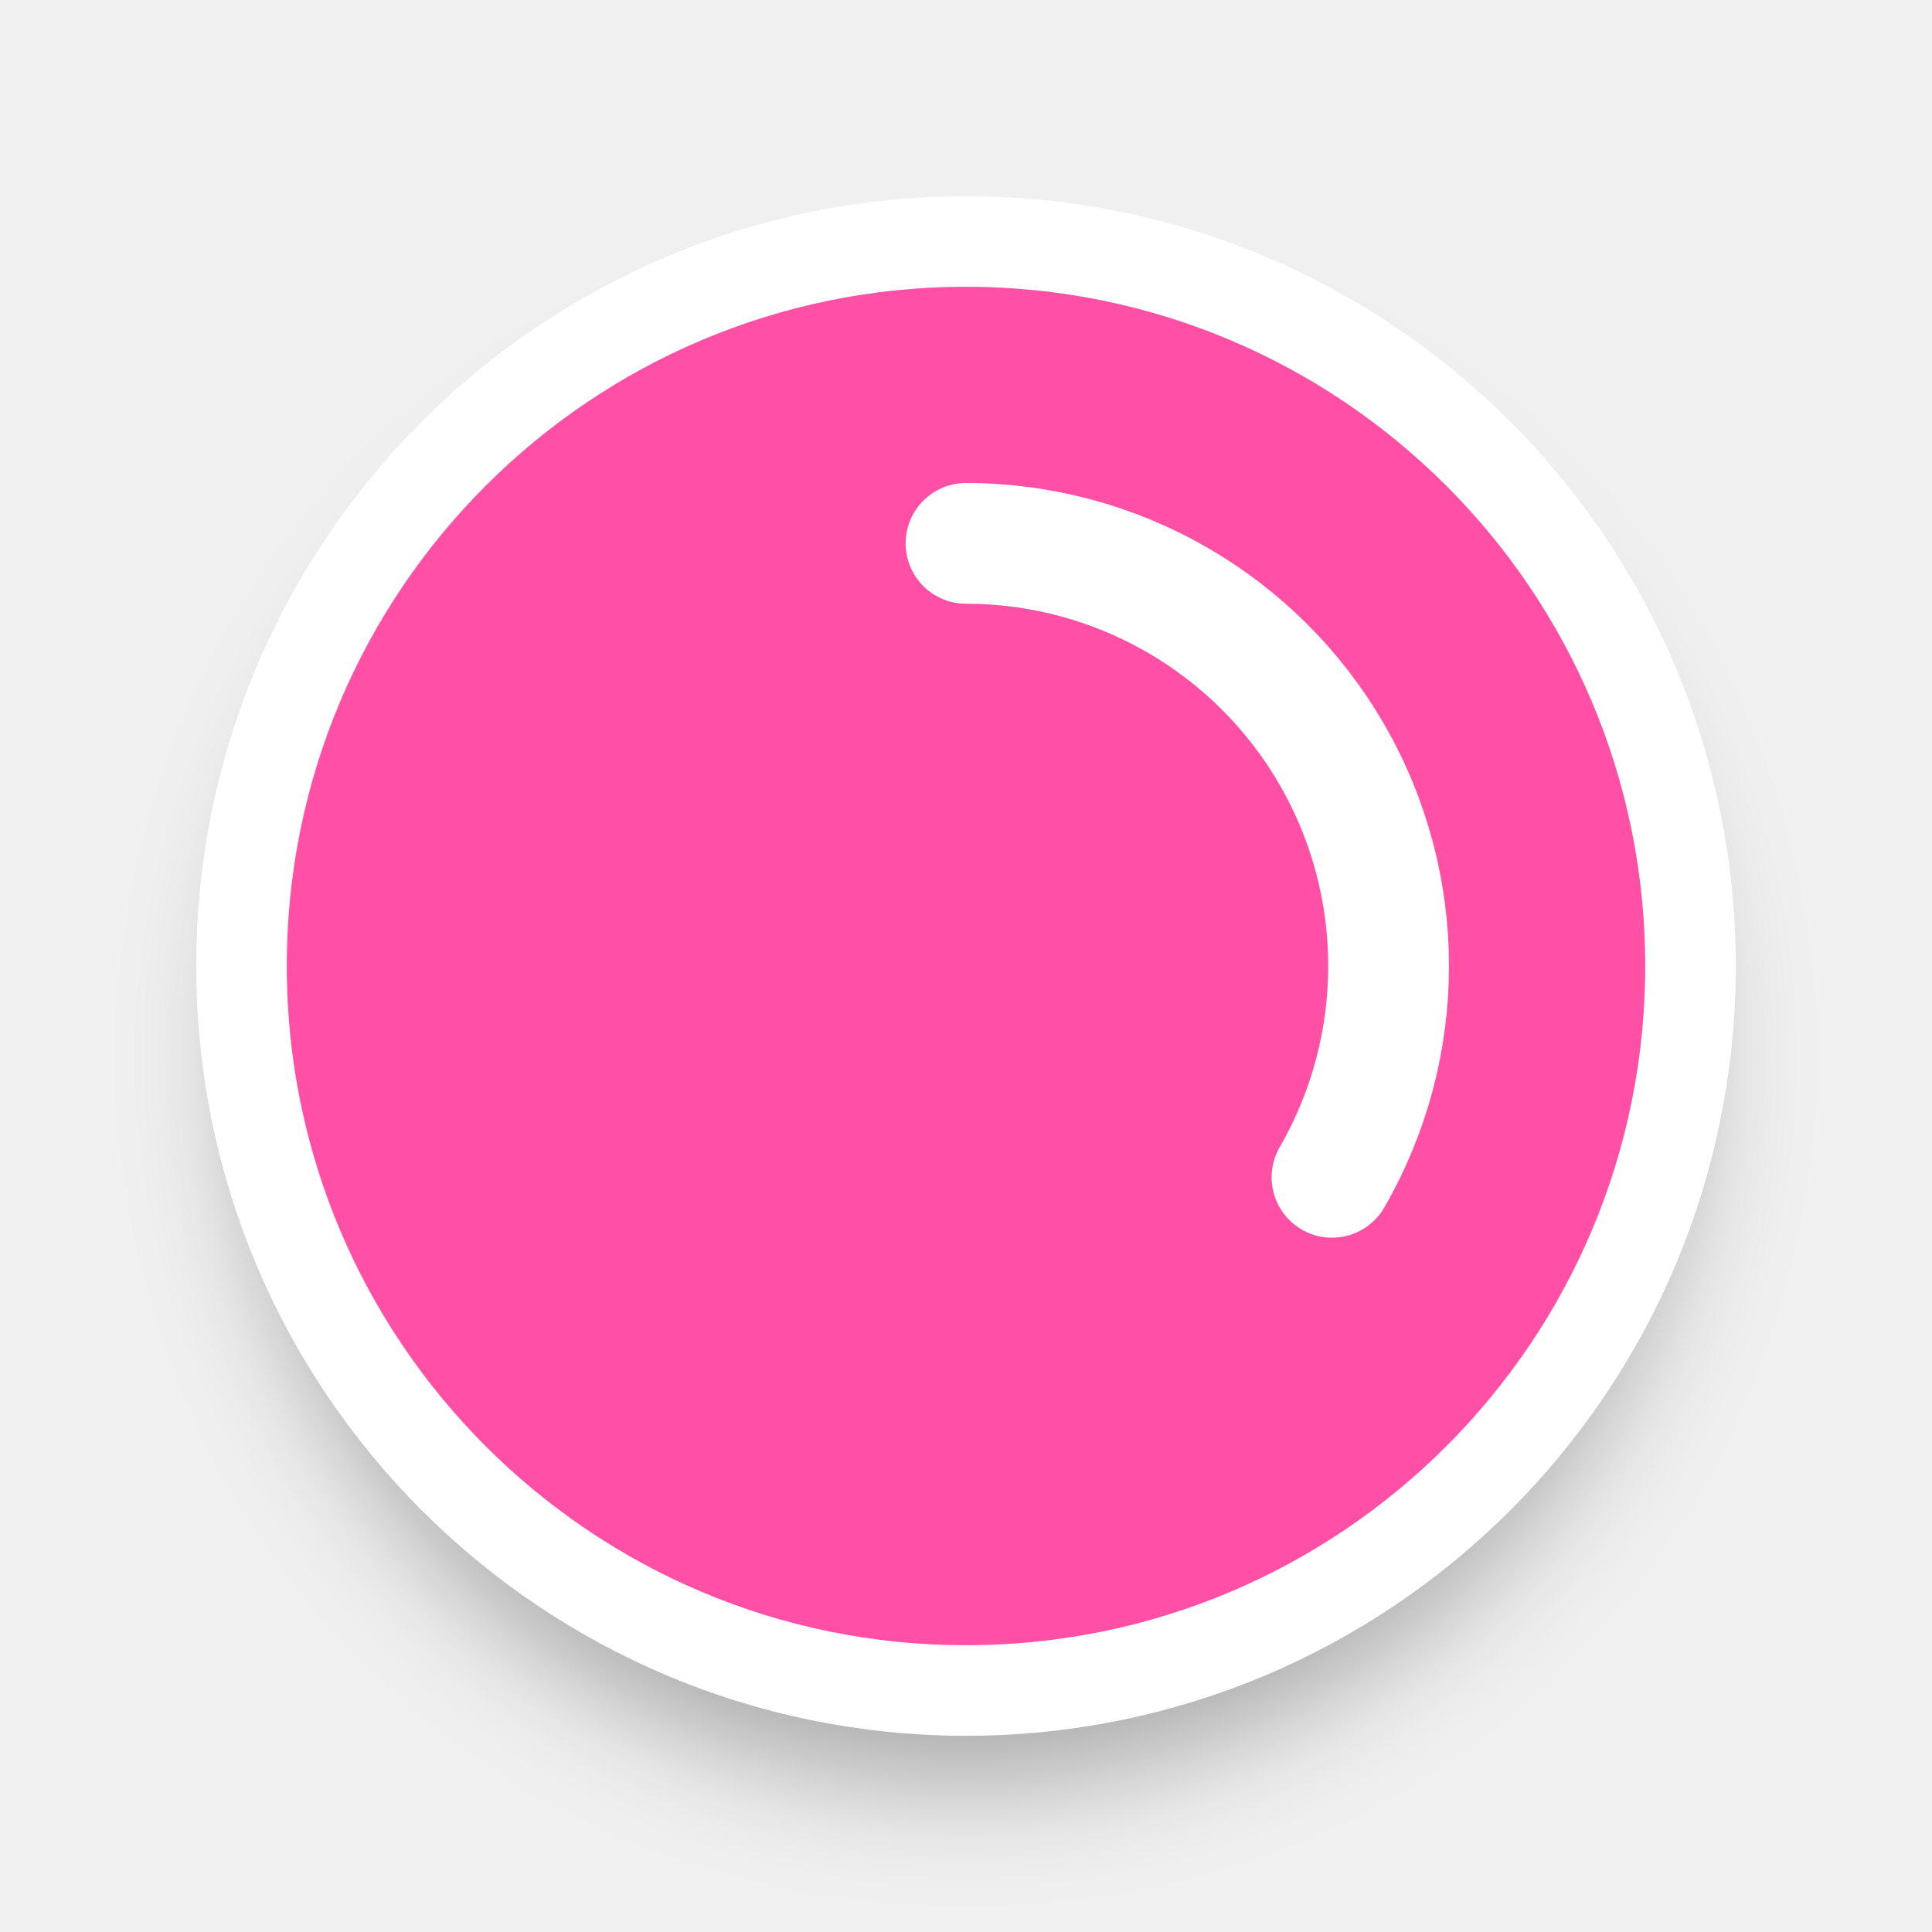
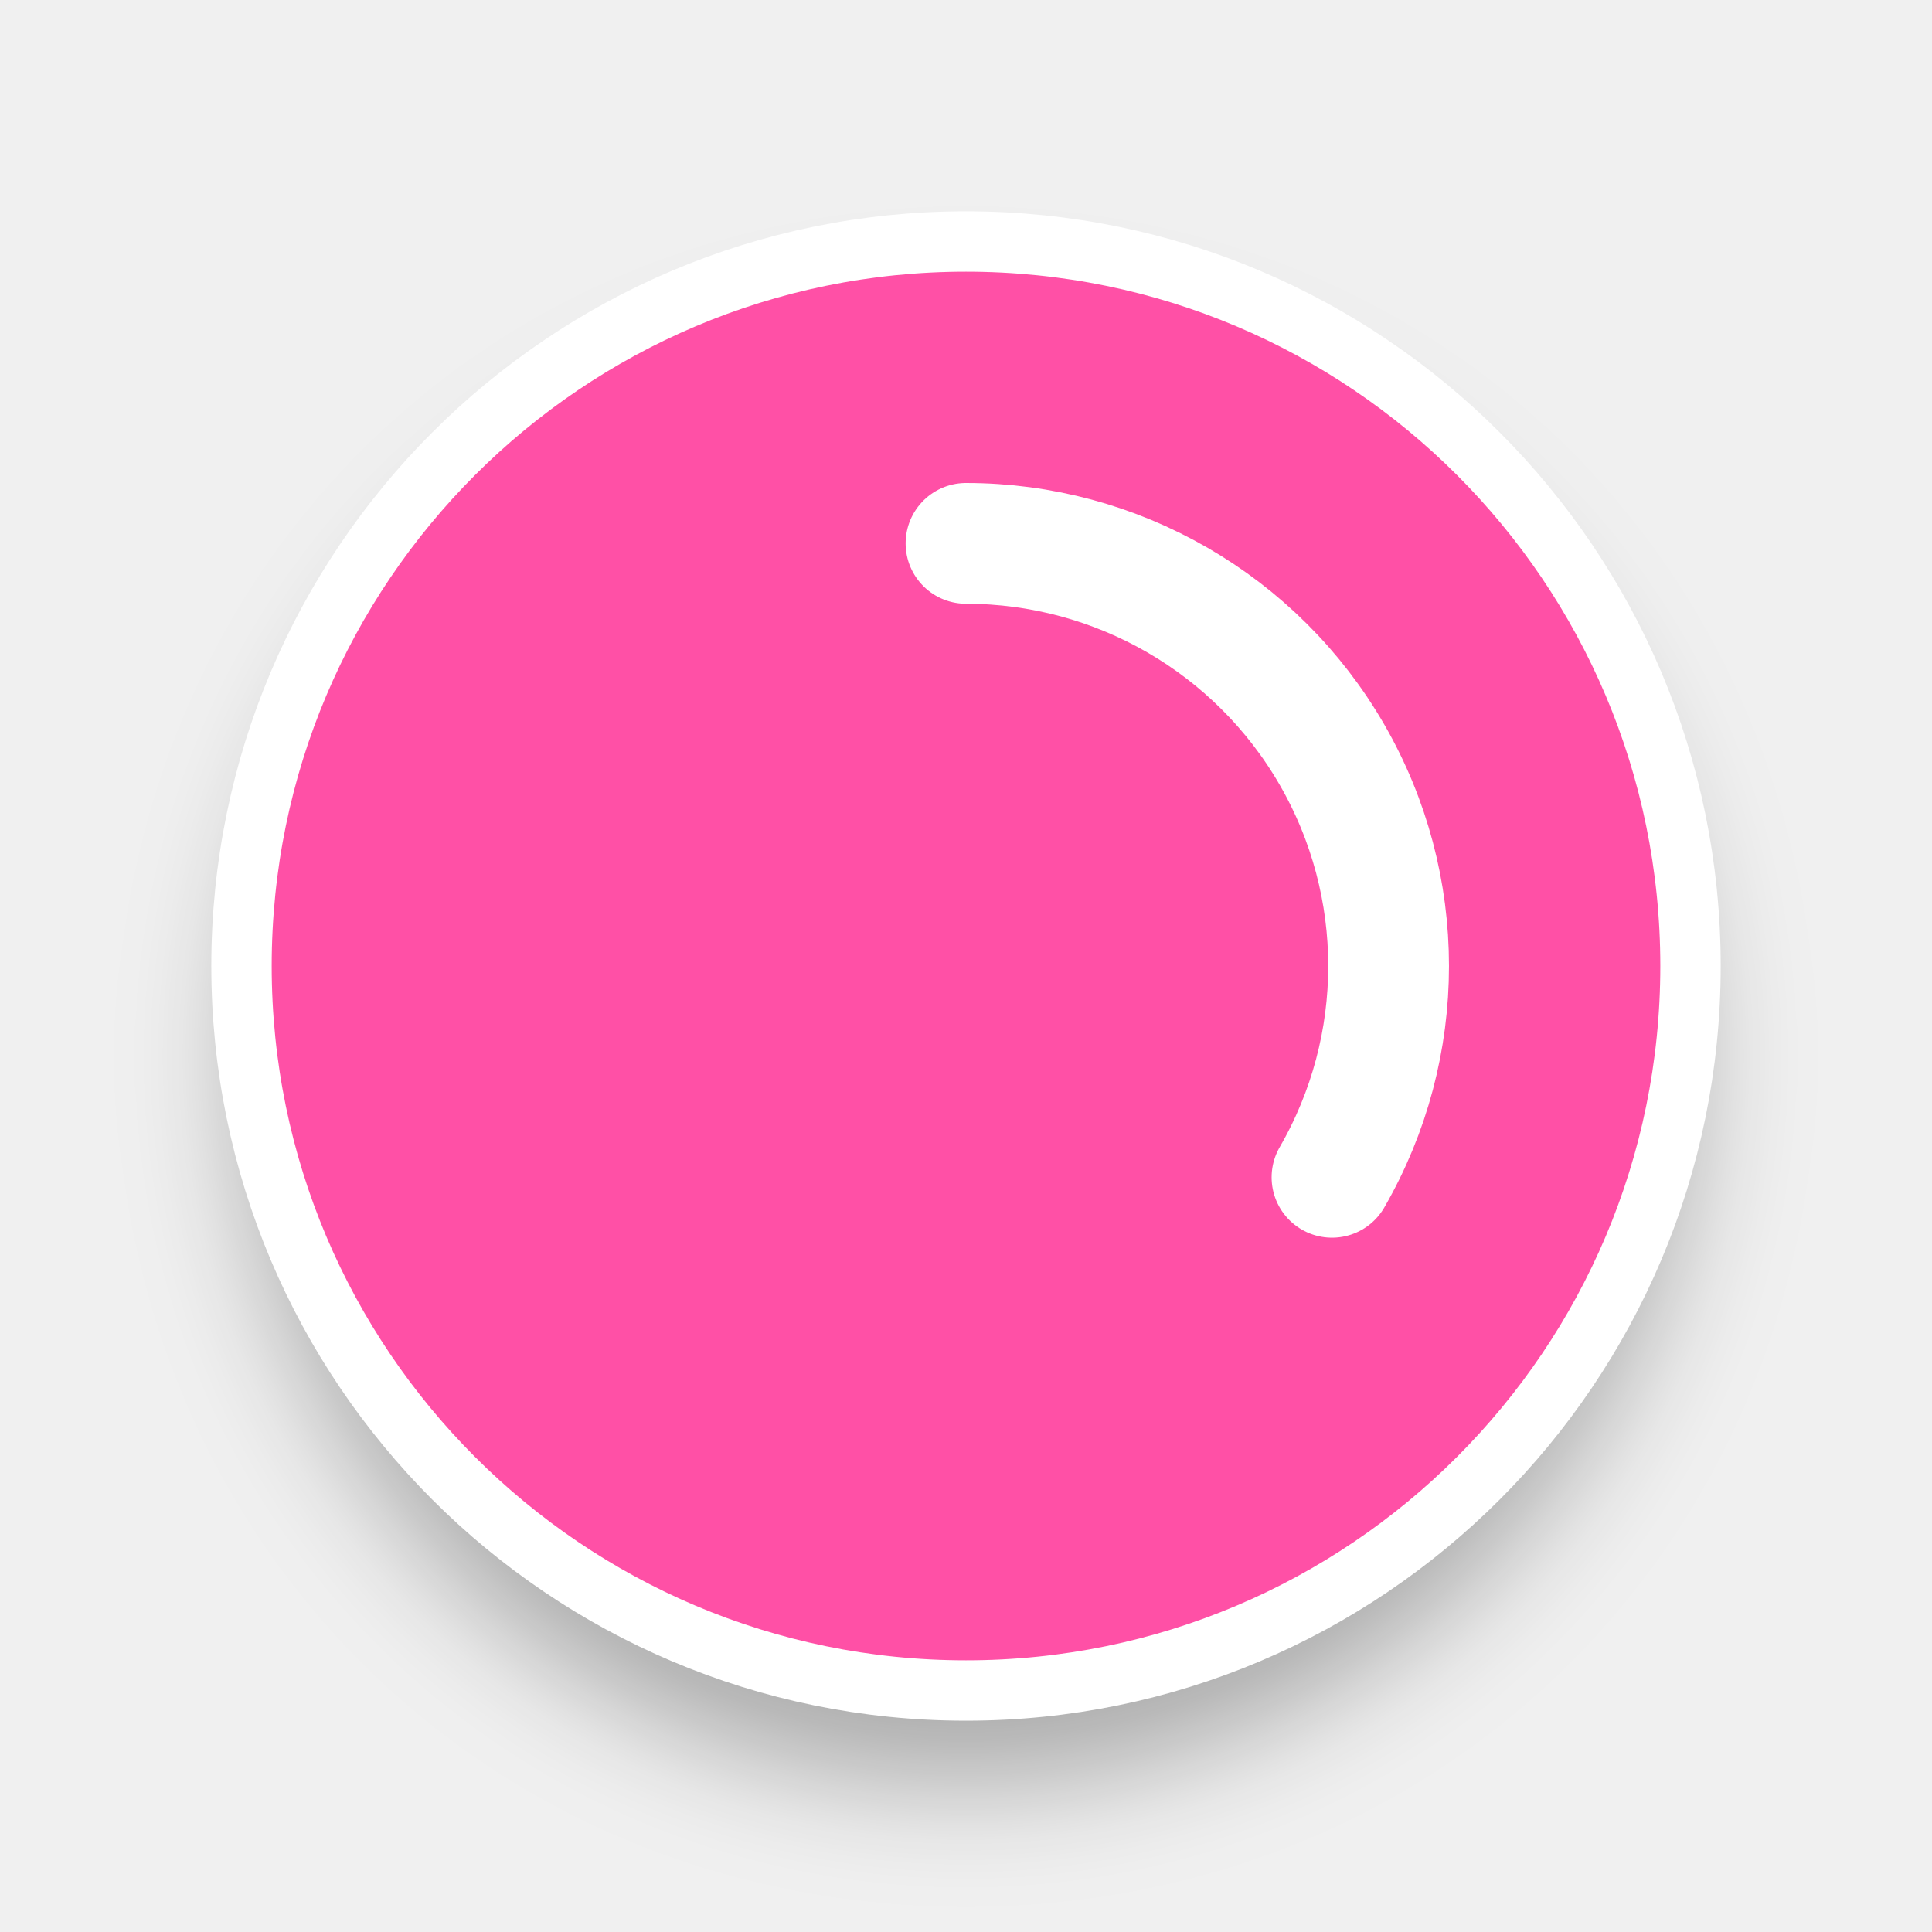
<svg xmlns="http://www.w3.org/2000/svg" viewBox="0 0 32 32" version="1.1" id="svg13">
  <defs id="defs5">
    <filter id="a" width="1.192" height="1.192" x="-.1" y="-.1" color-interpolation-filters="sRGB">
      <feGaussianBlur stdDeviation=".96" id="feGaussianBlur2" />
    </filter>
  </defs>
  <circle cx="16" cy="17.5" r="12" opacity="0.3" fill="#000000" filter="url(#a)" id="circle7" />
-   <circle cx="16" cy="16" r="12" fill="#FF50A6" opacity="1" id="circle9" style="stroke:#FFFFFF;stroke-opacity:1;stroke-width:1.5" />
+   <circle cx="16" cy="16" r="12" fill="#FF50A6" opacity="1" id="circle9" style="stroke:#FFFFFF;stroke-opacity:1;stroke-width:1" />
  <path d="M16 9a7 7 0 016.062 3.5 7 7 0 010 7" fill="none" stroke="#FFFFFF" stroke-width="2" stroke-linecap="round" stroke-linejoin="round" id="path11" />
</svg>
